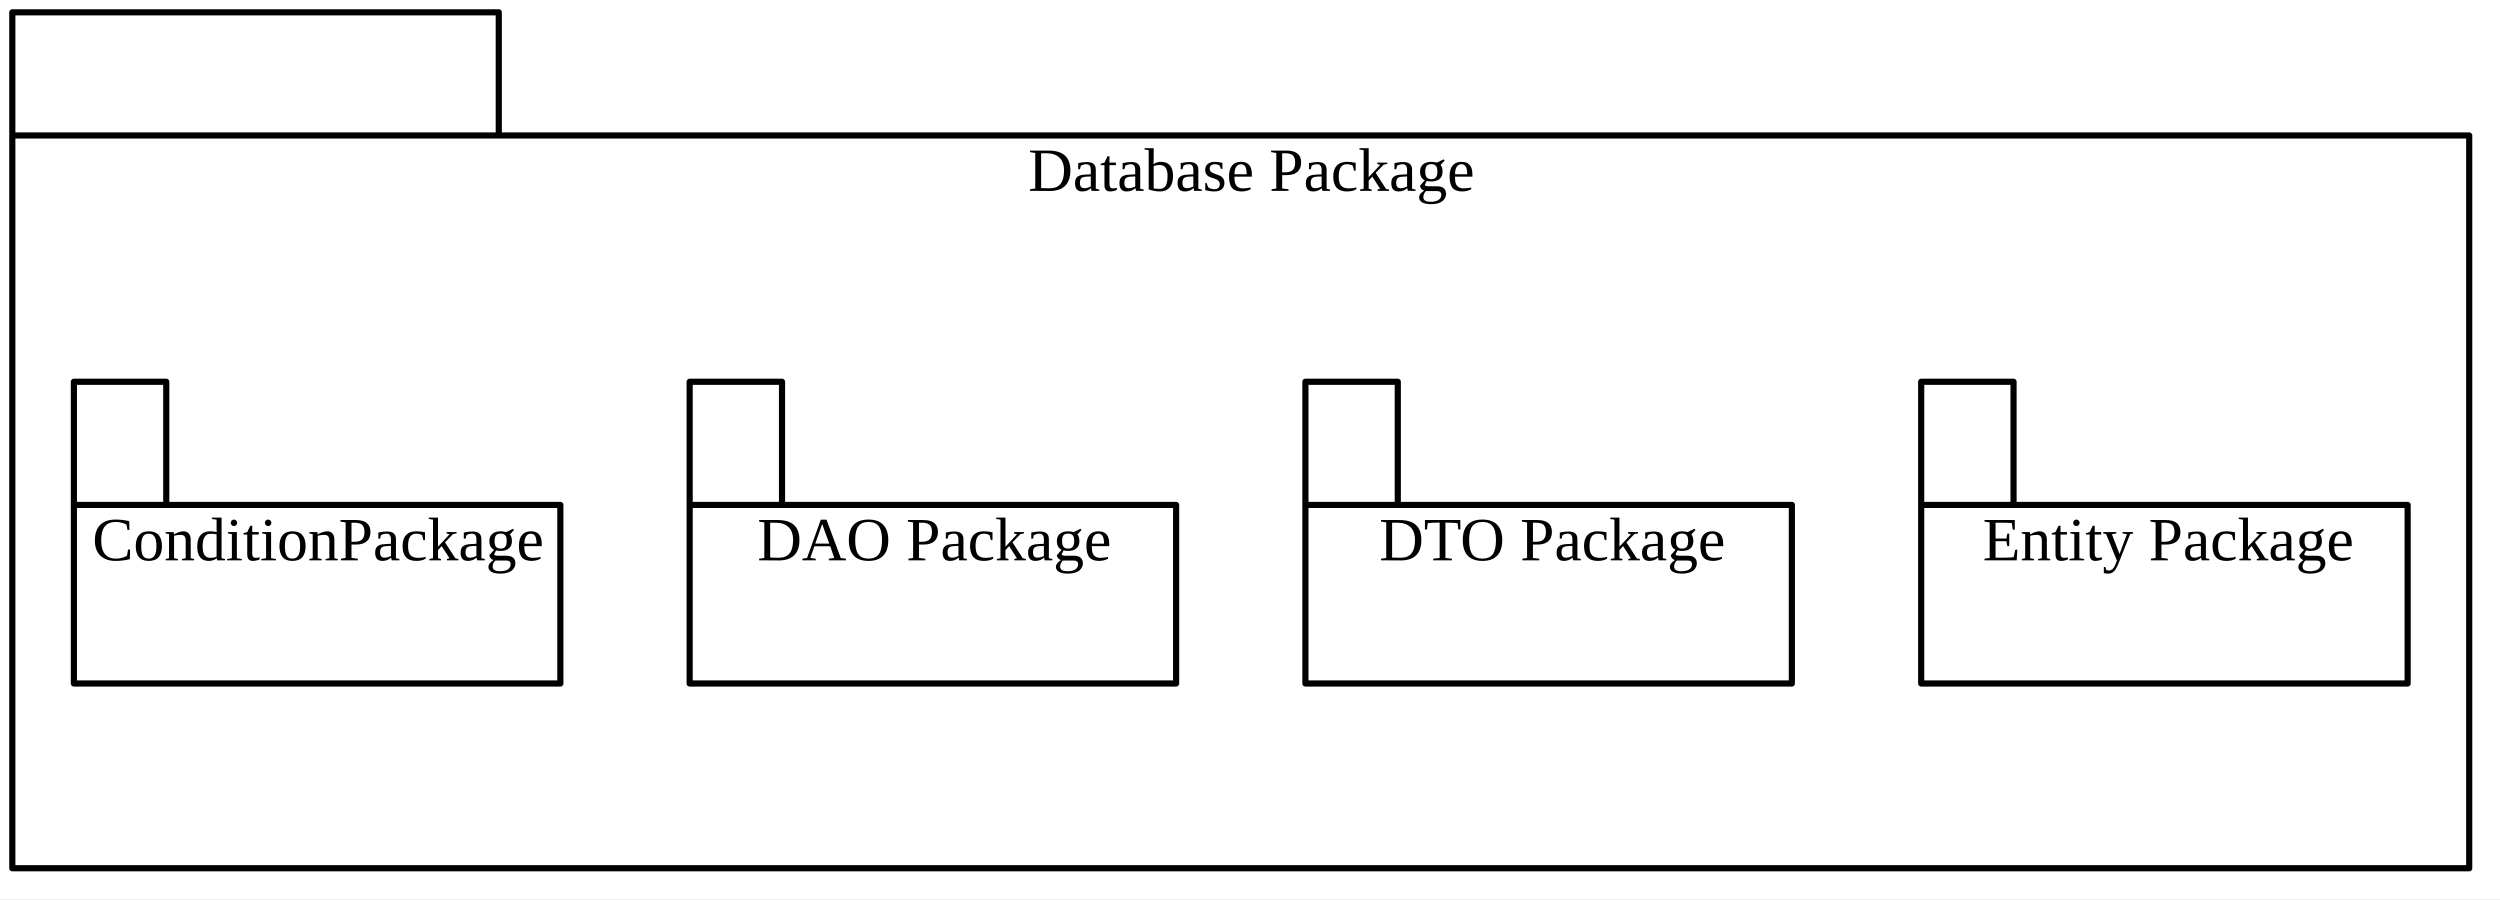
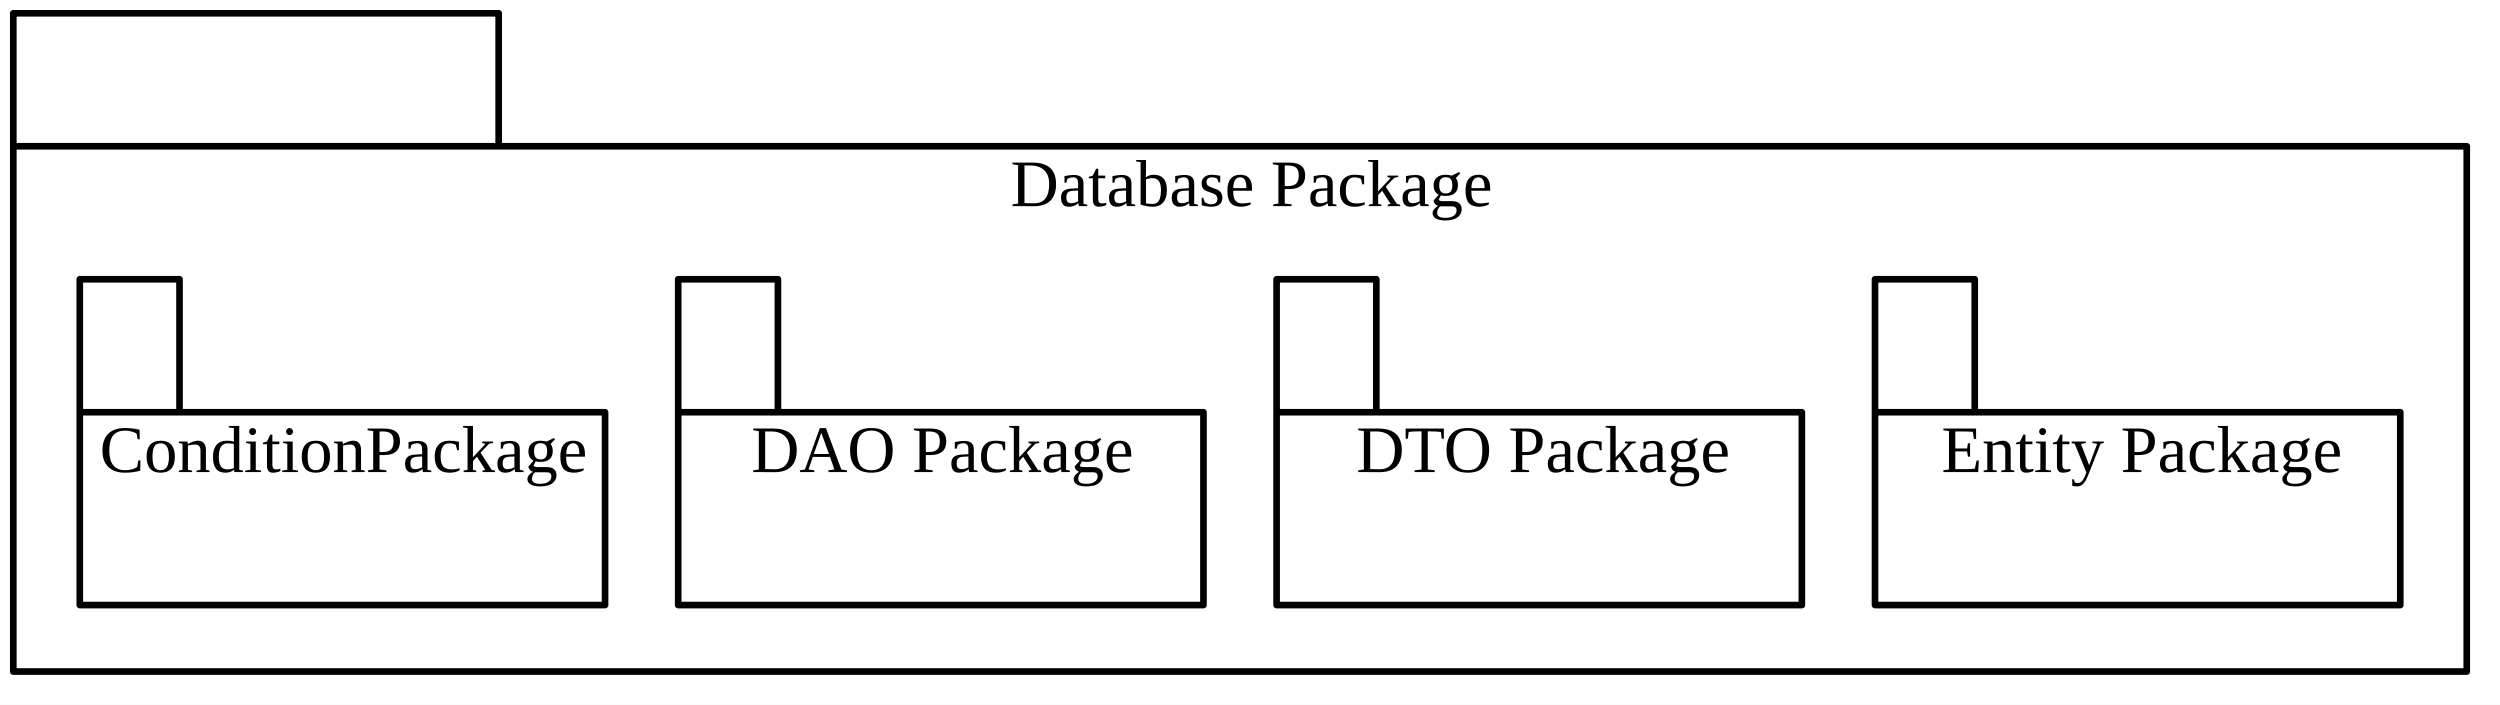
- <svg xmlns="http://www.w3.org/2000/svg" fill-opacity="0" color-rendering="auto" color-interpolation="auto" stroke="rgb(0,0,0)" text-rendering="auto" stroke-linecap="square" width="406" stroke-miterlimit="10" stroke-opacity="0" shape-rendering="auto" fill="rgb(0,0,0)" stroke-dasharray="none" font-weight="normal" stroke-width="1" height="146" font-family="'Dialog'" font-style="normal" stroke-linejoin="miter" font-size="12" stroke-dashoffset="0" image-rendering="auto">
+ <svg xmlns="http://www.w3.org/2000/svg" fill-opacity="0" color-rendering="auto" color-interpolation="auto" stroke="rgb(0,0,0)" text-rendering="auto" stroke-linecap="square" width="376" stroke-miterlimit="10" stroke-opacity="0" shape-rendering="auto" fill="rgb(0,0,0)" stroke-dasharray="none" font-weight="normal" stroke-width="1" height="106" font-family="'Dialog'" font-style="normal" stroke-linejoin="miter" font-size="12" stroke-dashoffset="0" image-rendering="auto">
  <defs id="genericDefs" />
  <g>
    <defs id="defs1">
      <clipPath clipPathUnits="userSpaceOnUse" id="clipPath1">
-         <path d="M-7 -7 L411 -7 L411 151 L-7 151 L-7 -7 Z" />
+         <path d="M-7 -7 L381 -7 L381 111 L-7 111 L-7 -7 Z" />
      </clipPath>
      <clipPath clipPathUnits="userSpaceOnUse" id="clipPath2">
-         <path d="M0 0 L400 0 L400 12 L0 12 L0 0 Z" />
+         <path d="M0 0 L370 0 L370 12 L0 12 L0 0 Z" />
      </clipPath>
      <clipPath clipPathUnits="userSpaceOnUse" id="clipPath3">
        <path d="M-7 -7 L91 -7 L91 61 L-7 61 L-7 -7 Z" />
      </clipPath>
      <clipPath clipPathUnits="userSpaceOnUse" id="clipPath4">
        <path d="M0 0 L80 0 L80 12 L0 12 L0 0 Z" />
      </clipPath>
    </defs>
    <g fill="white" text-rendering="geometricPrecision" fill-opacity="1" stroke-opacity="1" stroke="white">
-       <rect x="0" width="406" height="146" y="0" stroke="none" />
+       <rect x="0" width="376" height="106" y="0" stroke="none" />
    </g>
    <g font-size="10" transform="translate(2,2)" fill-opacity="1" fill="white" text-rendering="geometricPrecision" font-family="'Times New Roman'" stroke="white" stroke-opacity="1">
-       <rect x="0" width="79" height="20" y="0" clip-path="url(#clipPath1)" stroke="none" />
-       <rect x="0" width="399" height="119" y="20" clip-path="url(#clipPath1)" stroke="none" />
+       <rect x="0" width="73" height="20" y="0" clip-path="url(#clipPath1)" stroke="none" />
+       <rect x="0" width="369" height="79" y="20" clip-path="url(#clipPath1)" stroke="none" />
    </g>
    <g font-size="10" stroke-linecap="butt" transform="translate(2,2)" fill-opacity="1" fill="black" text-rendering="geometricPrecision" font-family="'Times New Roman'" stroke-linejoin="round" stroke="black" stroke-opacity="1" stroke-miterlimit="0">
-       <path fill="none" d="M0 20 L399 20 L399 139 L0 139 L0 0 L79 0 L79 20" clip-path="url(#clipPath1)" />
+       <path fill="none" d="M0 20 L369 20 L369 99 L0 99 L0 0 L73 0 L73 20" clip-path="url(#clipPath1)" />
    </g>
    <g font-size="10" transform="translate(2,22)" fill-opacity="1" fill="black" text-rendering="geometricPrecision" font-family="'Times New Roman'" stroke="black" stroke-opacity="1">
-       <text x="165" xml:space="preserve" y="9" clip-path="url(#clipPath2)" stroke="none">Database Package</text>
+       <text x="150" xml:space="preserve" y="9" clip-path="url(#clipPath2)" stroke="none">Database Package</text>
    </g>
-     <g font-size="10" transform="translate(12,62)" fill-opacity="1" fill="white" text-rendering="geometricPrecision" font-family="'Times New Roman'" stroke="white" stroke-opacity="1">
+     <g font-size="10" transform="translate(12,42)" fill-opacity="1" fill="white" text-rendering="geometricPrecision" font-family="'Times New Roman'" stroke="white" stroke-opacity="1">
      <rect x="0" width="15" height="20" y="0" clip-path="url(#clipPath3)" stroke="none" />
      <rect x="0" width="79" height="29" y="20" clip-path="url(#clipPath3)" stroke="none" />
    </g>
-     <g font-size="10" stroke-linecap="butt" transform="translate(12,62)" fill-opacity="1" fill="black" text-rendering="geometricPrecision" font-family="'Times New Roman'" stroke-linejoin="round" stroke="black" stroke-opacity="1" stroke-miterlimit="0">
+     <g font-size="10" stroke-linecap="butt" transform="translate(12,42)" fill-opacity="1" fill="black" text-rendering="geometricPrecision" font-family="'Times New Roman'" stroke-linejoin="round" stroke="black" stroke-opacity="1" stroke-miterlimit="0">
      <path fill="none" d="M0 20 L79 20 L79 49 L0 49 L0 0 L15 0 L15 20" clip-path="url(#clipPath3)" />
    </g>
-     <g font-size="10" transform="translate(12,82)" fill-opacity="1" fill="black" text-rendering="geometricPrecision" font-family="'Times New Roman'" stroke="black" stroke-opacity="1">
+     <g font-size="10" transform="translate(12,62)" fill-opacity="1" fill="black" text-rendering="geometricPrecision" font-family="'Times New Roman'" stroke="black" stroke-opacity="1">
      <text x="3" xml:space="preserve" y="9" clip-path="url(#clipPath4)" stroke="none">ConditionPackage</text>
    </g>
-     <g font-size="10" transform="translate(112,62)" fill-opacity="1" fill="white" text-rendering="geometricPrecision" font-family="'Times New Roman'" stroke="white" stroke-opacity="1">
+     <g font-size="10" transform="translate(102,42)" fill-opacity="1" fill="white" text-rendering="geometricPrecision" font-family="'Times New Roman'" stroke="white" stroke-opacity="1">
      <rect x="0" width="15" height="20" y="0" clip-path="url(#clipPath3)" stroke="none" />
      <rect x="0" width="79" height="29" y="20" clip-path="url(#clipPath3)" stroke="none" />
    </g>
-     <g font-size="10" stroke-linecap="butt" transform="translate(112,62)" fill-opacity="1" fill="black" text-rendering="geometricPrecision" font-family="'Times New Roman'" stroke-linejoin="round" stroke="black" stroke-opacity="1" stroke-miterlimit="0">
+     <g font-size="10" stroke-linecap="butt" transform="translate(102,42)" fill-opacity="1" fill="black" text-rendering="geometricPrecision" font-family="'Times New Roman'" stroke-linejoin="round" stroke="black" stroke-opacity="1" stroke-miterlimit="0">
      <path fill="none" d="M0 20 L79 20 L79 49 L0 49 L0 0 L15 0 L15 20" clip-path="url(#clipPath3)" />
    </g>
-     <g font-size="10" transform="translate(112,82)" fill-opacity="1" fill="black" text-rendering="geometricPrecision" font-family="'Times New Roman'" stroke="black" stroke-opacity="1">
+     <g font-size="10" transform="translate(102,62)" fill-opacity="1" fill="black" text-rendering="geometricPrecision" font-family="'Times New Roman'" stroke="black" stroke-opacity="1">
      <text x="11" xml:space="preserve" y="9" clip-path="url(#clipPath4)" stroke="none">DAO Package</text>
    </g>
-     <g font-size="10" transform="translate(212,62)" fill-opacity="1" fill="white" text-rendering="geometricPrecision" font-family="'Times New Roman'" stroke="white" stroke-opacity="1">
+     <g font-size="10" transform="translate(192,42)" fill-opacity="1" fill="white" text-rendering="geometricPrecision" font-family="'Times New Roman'" stroke="white" stroke-opacity="1">
      <rect x="0" width="15" height="20" y="0" clip-path="url(#clipPath3)" stroke="none" />
      <rect x="0" width="79" height="29" y="20" clip-path="url(#clipPath3)" stroke="none" />
    </g>
-     <g font-size="10" stroke-linecap="butt" transform="translate(212,62)" fill-opacity="1" fill="black" text-rendering="geometricPrecision" font-family="'Times New Roman'" stroke-linejoin="round" stroke="black" stroke-opacity="1" stroke-miterlimit="0">
+     <g font-size="10" stroke-linecap="butt" transform="translate(192,42)" fill-opacity="1" fill="black" text-rendering="geometricPrecision" font-family="'Times New Roman'" stroke-linejoin="round" stroke="black" stroke-opacity="1" stroke-miterlimit="0">
      <path fill="none" d="M0 20 L79 20 L79 49 L0 49 L0 0 L15 0 L15 20" clip-path="url(#clipPath3)" />
    </g>
-     <g font-size="10" transform="translate(212,82)" fill-opacity="1" fill="black" text-rendering="geometricPrecision" font-family="'Times New Roman'" stroke="black" stroke-opacity="1">
+     <g font-size="10" transform="translate(192,62)" fill-opacity="1" fill="black" text-rendering="geometricPrecision" font-family="'Times New Roman'" stroke="black" stroke-opacity="1">
      <text x="12" xml:space="preserve" y="9" clip-path="url(#clipPath4)" stroke="none">DTO Package</text>
    </g>
-     <g font-size="10" transform="translate(312,62)" fill-opacity="1" fill="white" text-rendering="geometricPrecision" font-family="'Times New Roman'" stroke="white" stroke-opacity="1">
+     <g font-size="10" transform="translate(282,42)" fill-opacity="1" fill="white" text-rendering="geometricPrecision" font-family="'Times New Roman'" stroke="white" stroke-opacity="1">
      <rect x="0" width="15" height="20" y="0" clip-path="url(#clipPath3)" stroke="none" />
      <rect x="0" width="79" height="29" y="20" clip-path="url(#clipPath3)" stroke="none" />
    </g>
-     <g font-size="10" stroke-linecap="butt" transform="translate(312,62)" fill-opacity="1" fill="black" text-rendering="geometricPrecision" font-family="'Times New Roman'" stroke-linejoin="round" stroke="black" stroke-opacity="1" stroke-miterlimit="0">
+     <g font-size="10" stroke-linecap="butt" transform="translate(282,42)" fill-opacity="1" fill="black" text-rendering="geometricPrecision" font-family="'Times New Roman'" stroke-linejoin="round" stroke="black" stroke-opacity="1" stroke-miterlimit="0">
      <path fill="none" d="M0 20 L79 20 L79 49 L0 49 L0 0 L15 0 L15 20" clip-path="url(#clipPath3)" />
    </g>
-     <g font-size="10" transform="translate(312,82)" fill-opacity="1" fill="black" text-rendering="geometricPrecision" font-family="'Times New Roman'" stroke="black" stroke-opacity="1">
+     <g font-size="10" transform="translate(282,62)" fill-opacity="1" fill="black" text-rendering="geometricPrecision" font-family="'Times New Roman'" stroke="black" stroke-opacity="1">
      <text x="10" xml:space="preserve" y="9" clip-path="url(#clipPath4)" stroke="none">Entity Package</text>
    </g>
  </g>
</svg>
